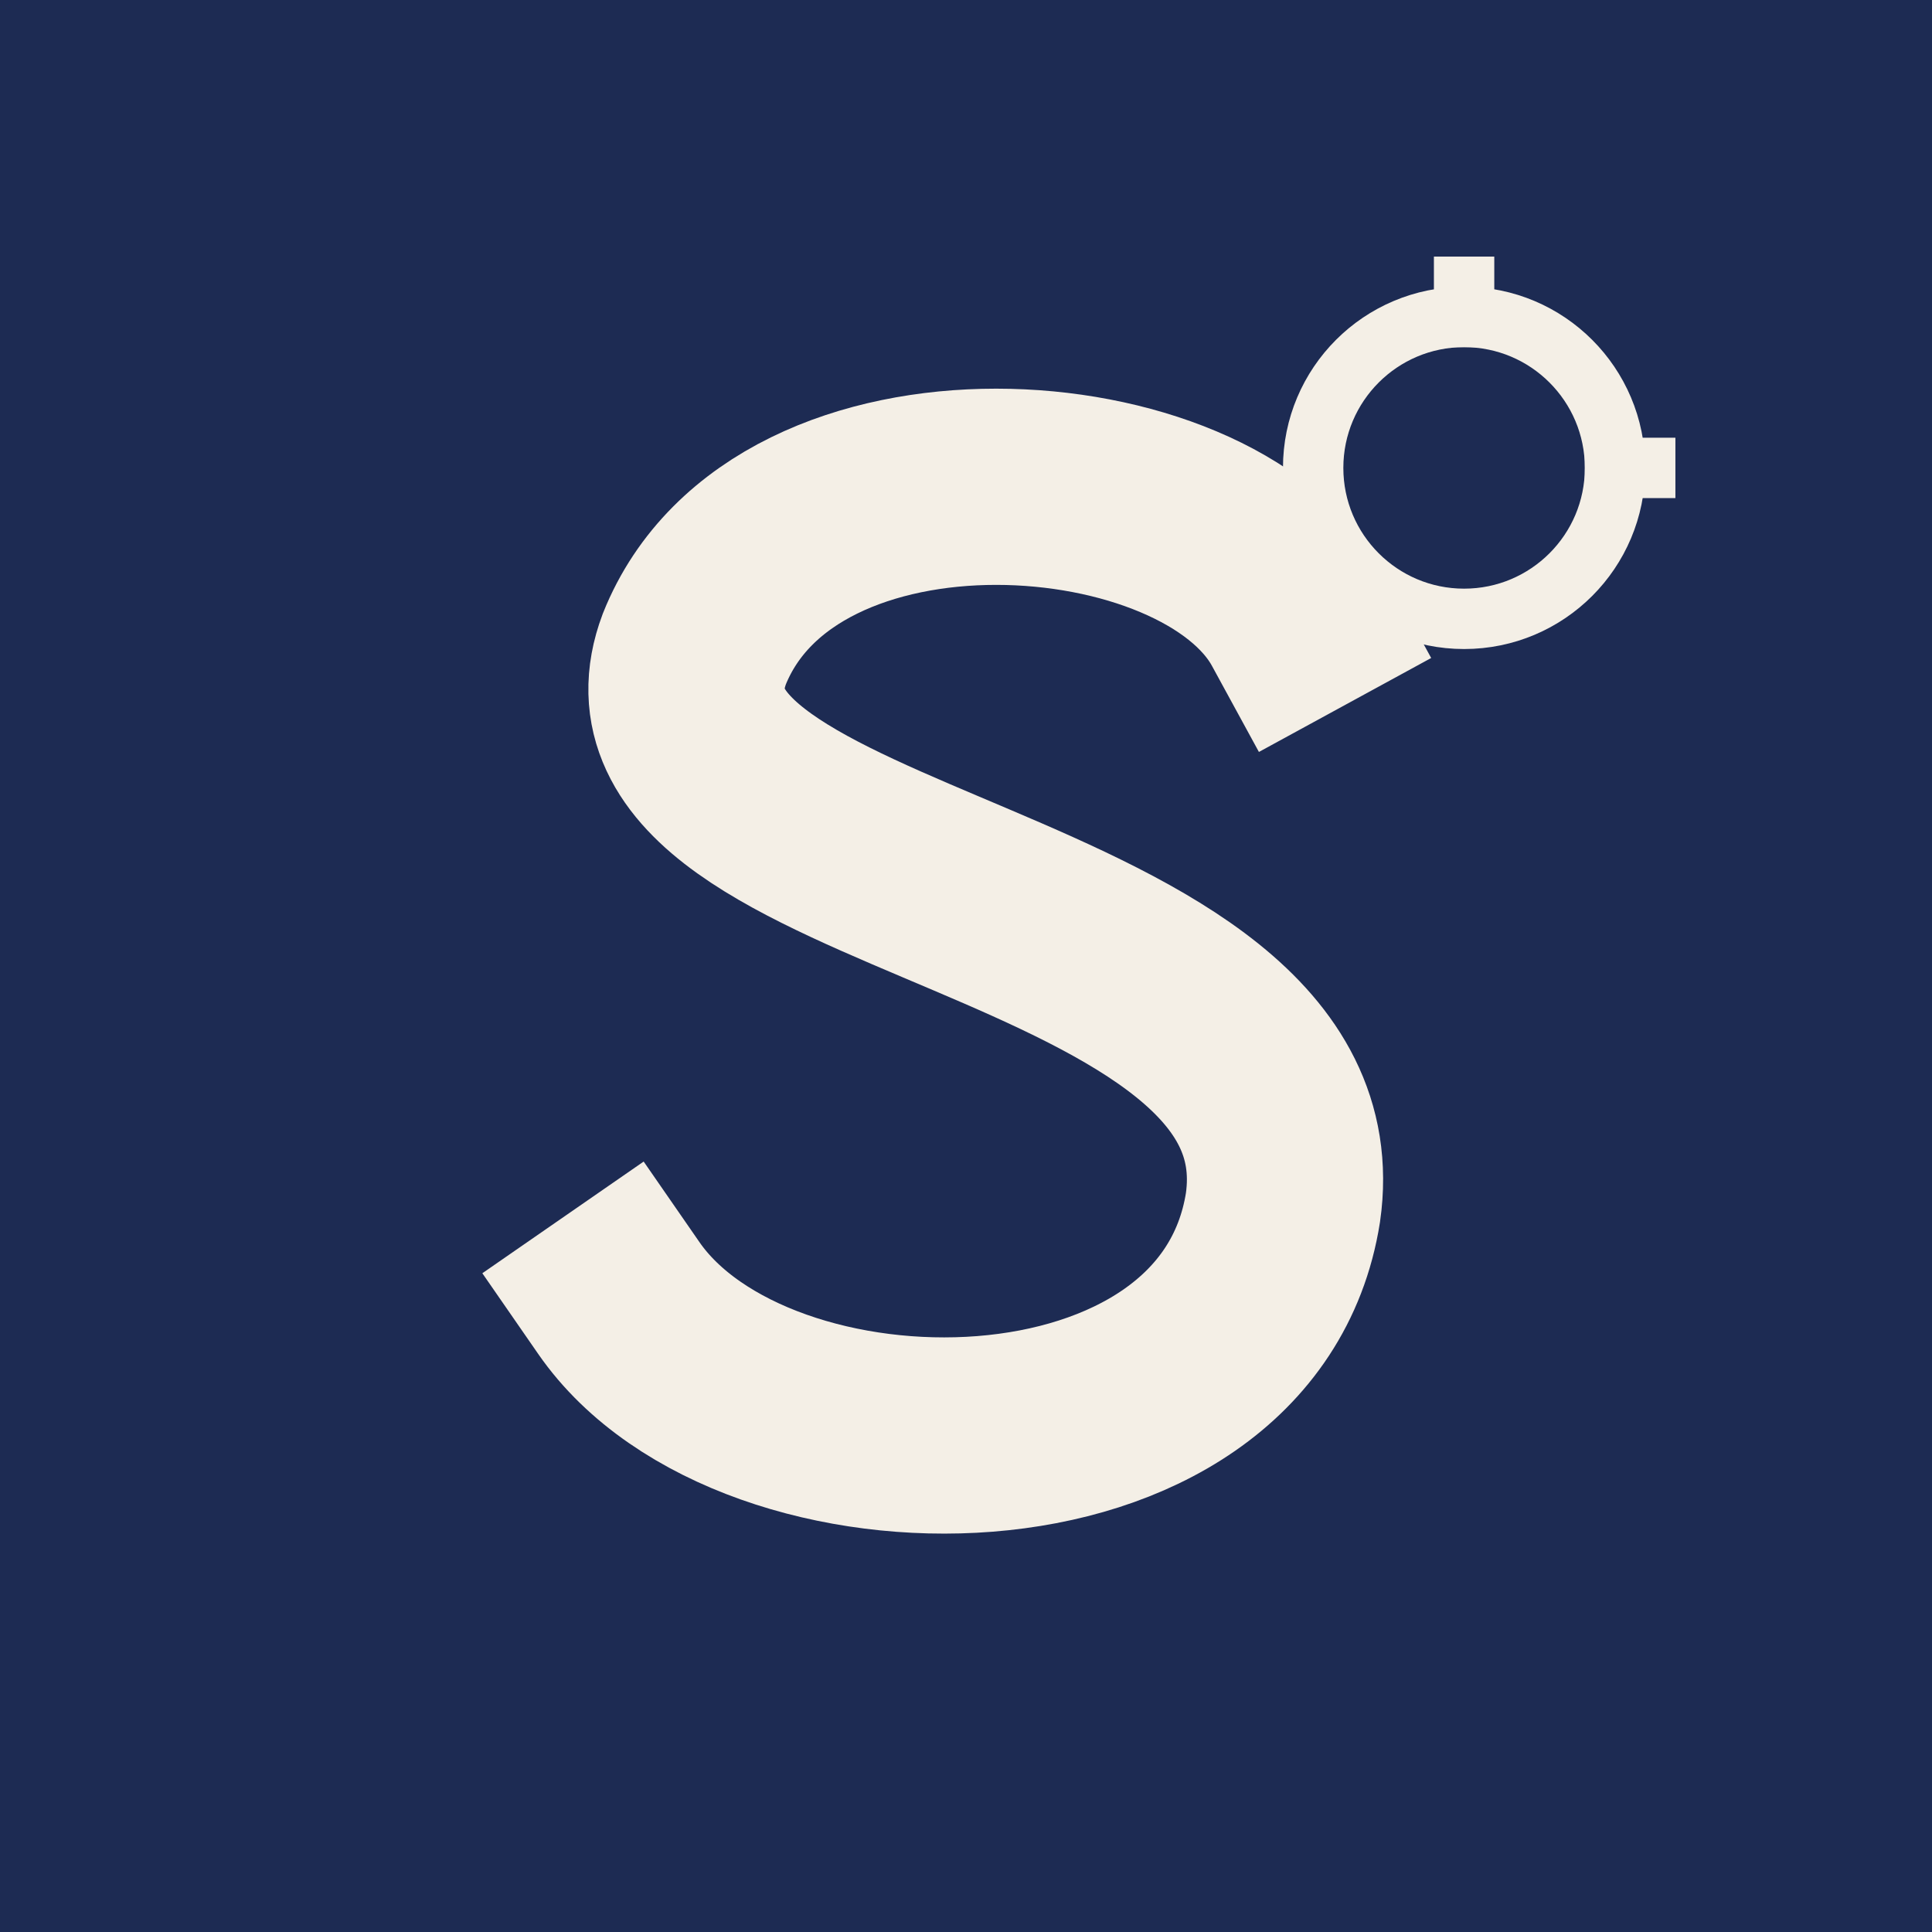
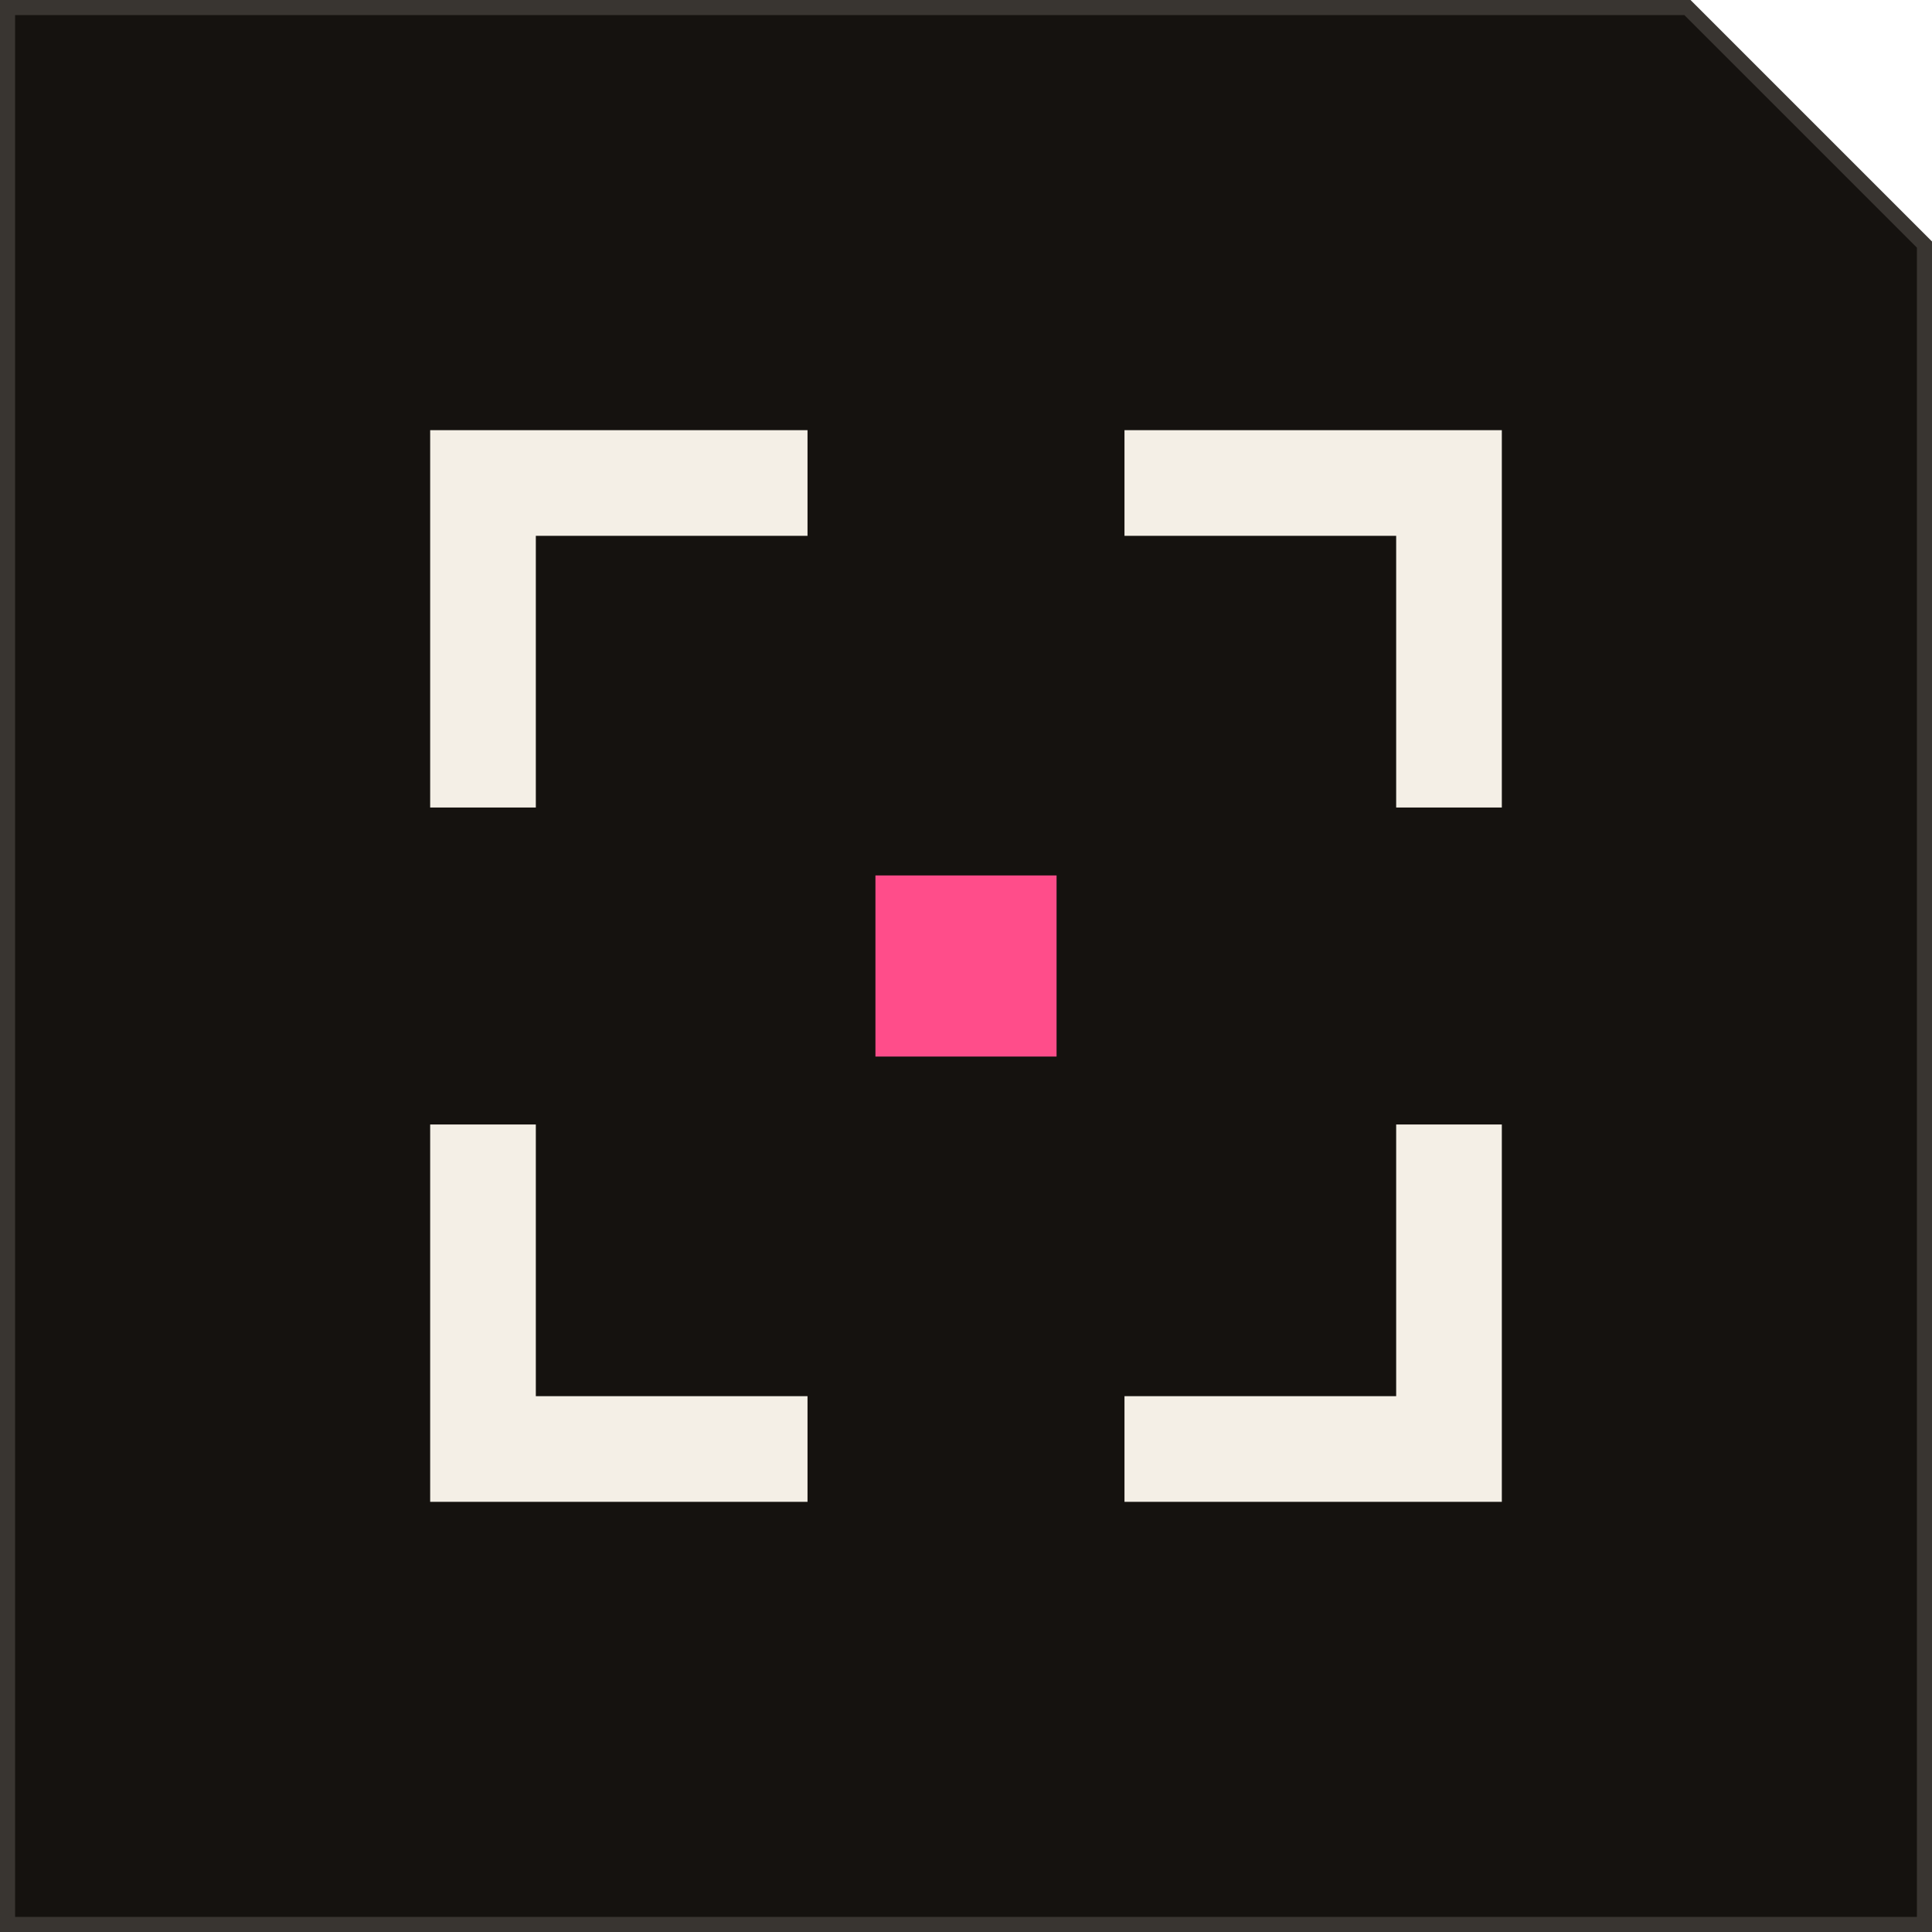
<svg xmlns="http://www.w3.org/2000/svg" viewBox="0 0 256 256" role="img" aria-label="Scout">
-   <rect width="256" height="256" fill="#1D2B53" />
-   <path d="M172 82 C160 60 104 56 92 86 C80 118 176 118 170 160 C164 198 100 198 82 172" fill="none" stroke="#F4EFE6" stroke-width="26" stroke-linecap="square" />
-   <circle cx="194" cy="62" r="20" fill="none" stroke="#F4EFE6" stroke-width="8" />
-   <line x1="194" y1="34" x2="194" y2="46" stroke="#F4EFE6" stroke-width="8" />
-   <line x1="222" y1="62" x2="210" y2="62" stroke="#F4EFE6" stroke-width="8" />
+   <path d="M0 0H224L256 32V256H0Z" fill="#15120F" />
+   <path d="M1 1H223.6L255 32.4V255H1Z" fill="none" stroke="#F4EFE6" stroke-opacity="0.16" stroke-width="2" />
+   <path d="M64 100V64H100" fill="none" stroke="#F4EFE6" stroke-width="14" stroke-linecap="square" stroke-linejoin="miter" />
+   <path d="M156 64H192V100" fill="none" stroke="#F4EFE6" stroke-width="14" stroke-linecap="square" stroke-linejoin="miter" />
+   <path d="M192 156V192H156" fill="none" stroke="#F4EFE6" stroke-width="14" stroke-linecap="square" stroke-linejoin="miter" />
+   <path d="M100 192H64V156" fill="none" stroke="#F4EFE6" stroke-width="14" stroke-linecap="square" stroke-linejoin="miter" />
+   <path d="M116 116H140V140H116Z" fill="#FF4D8A" />
</svg>
